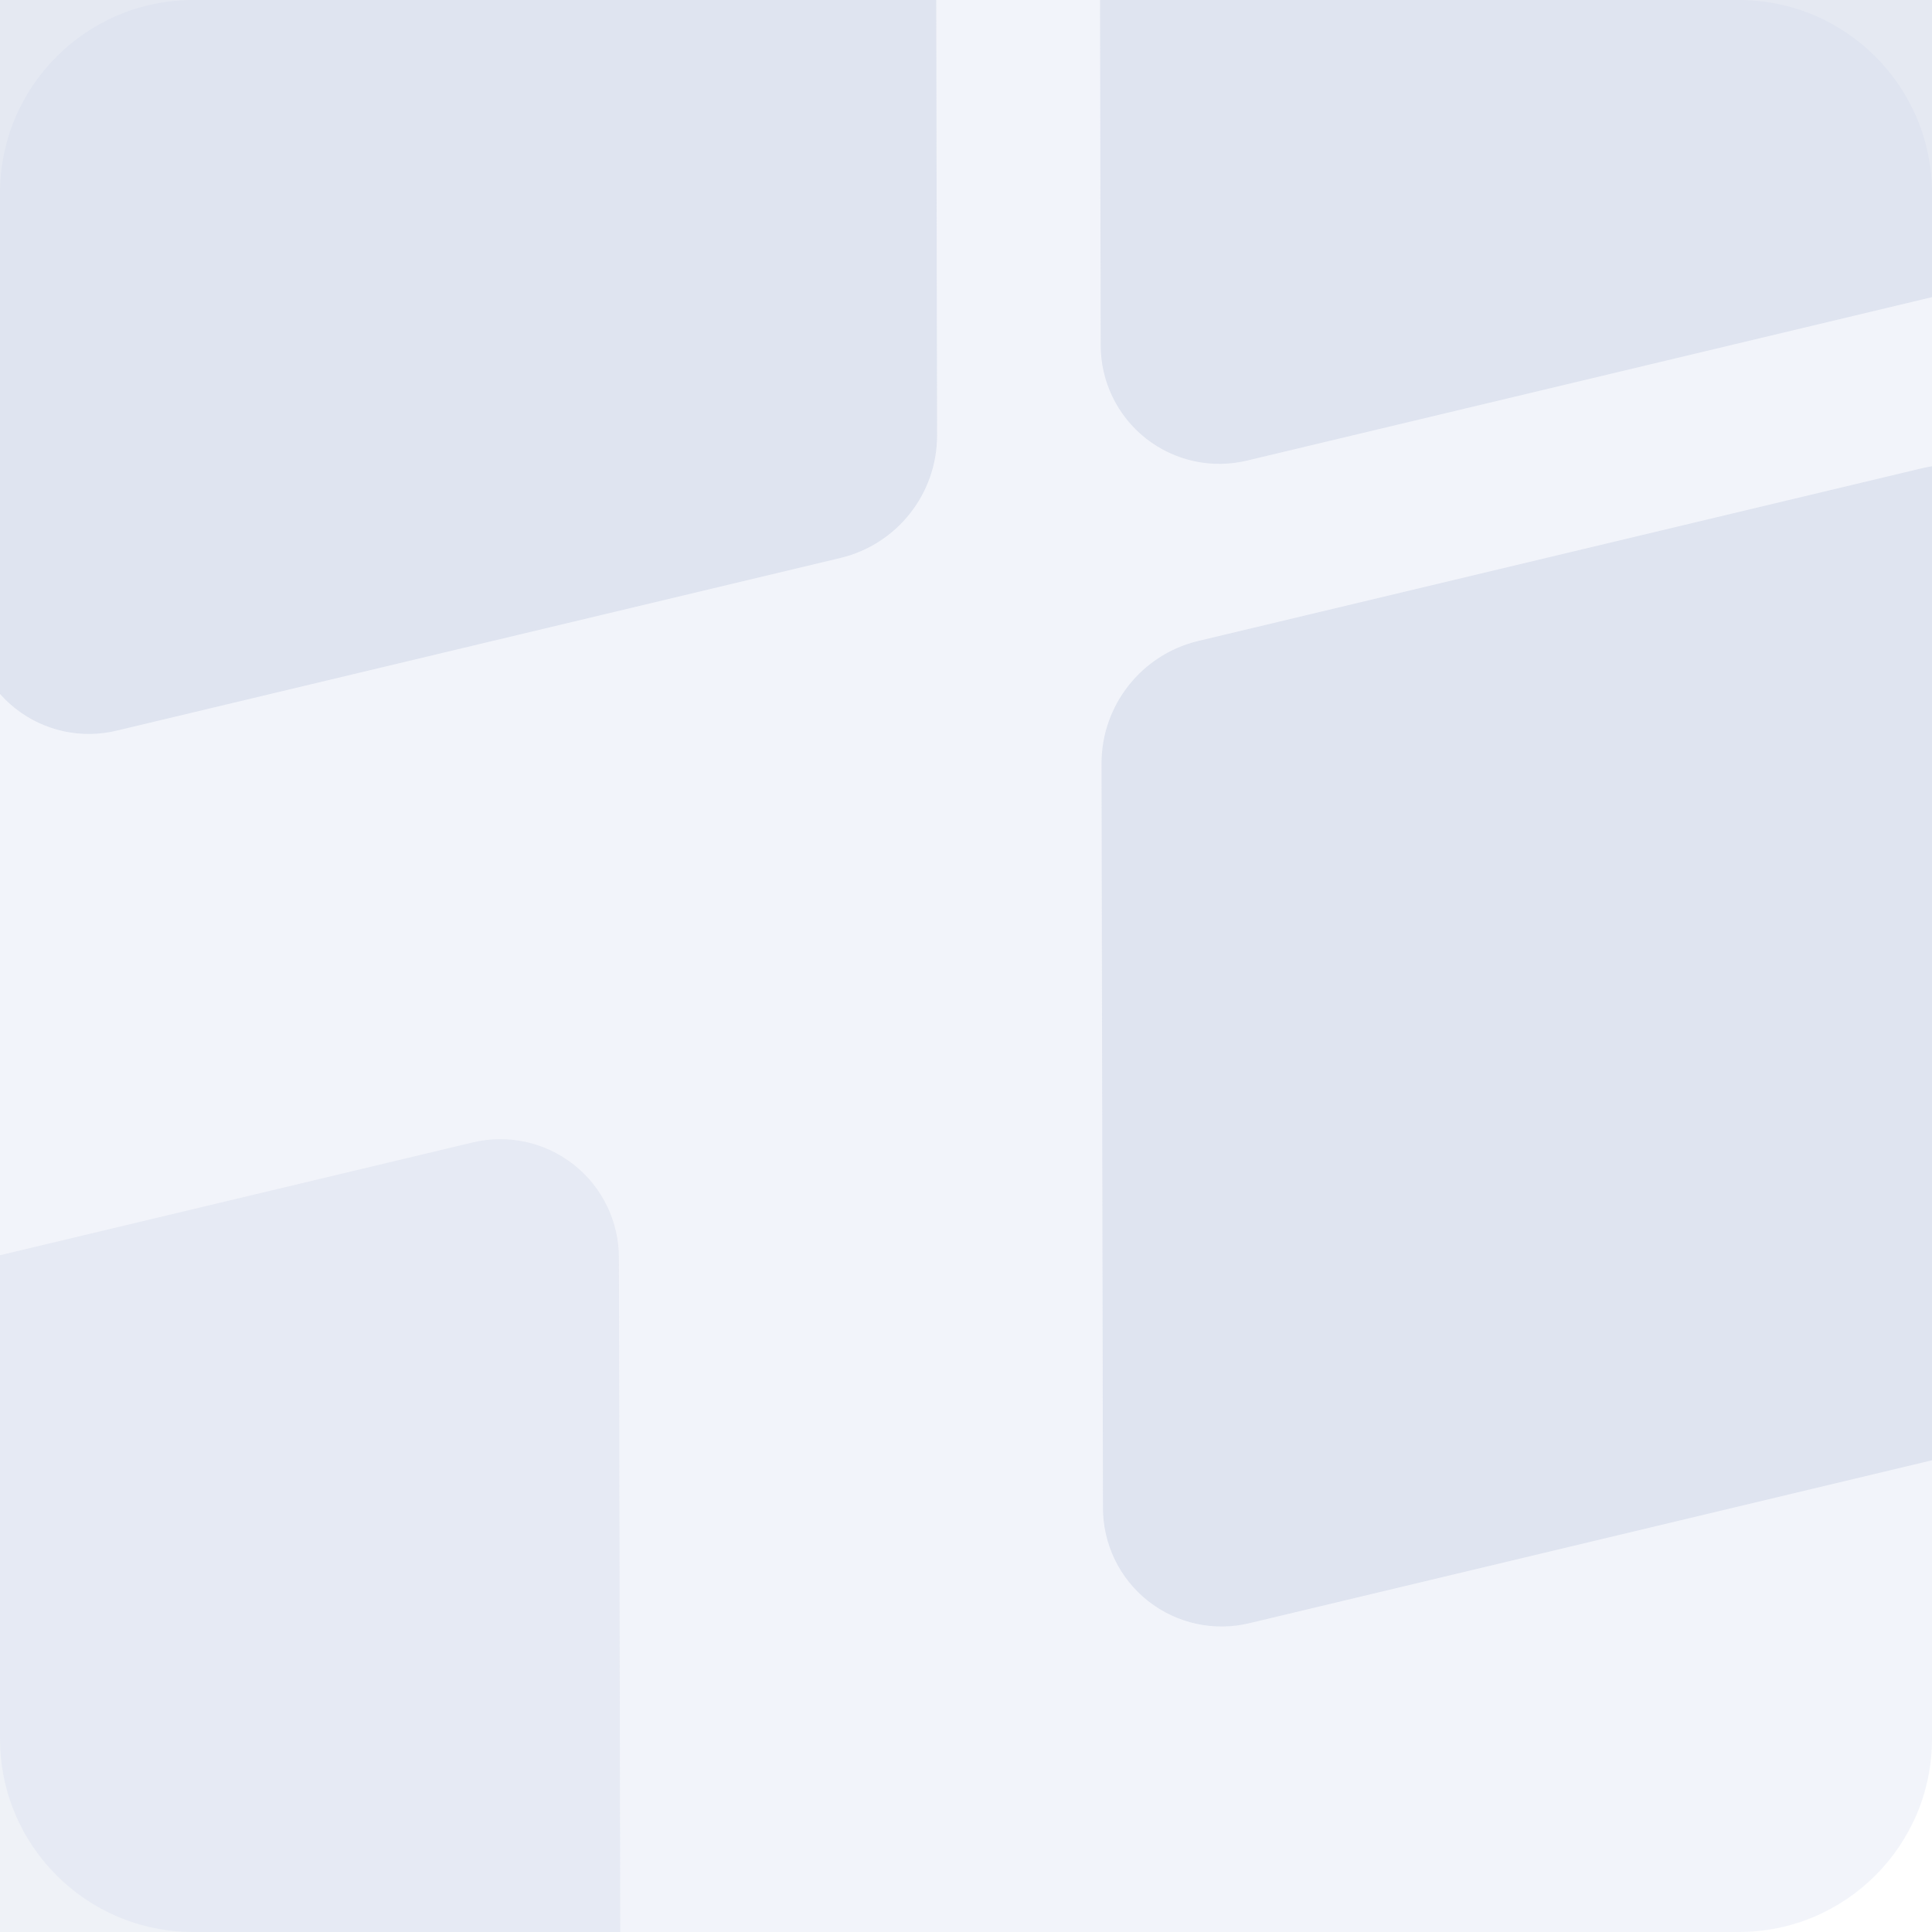
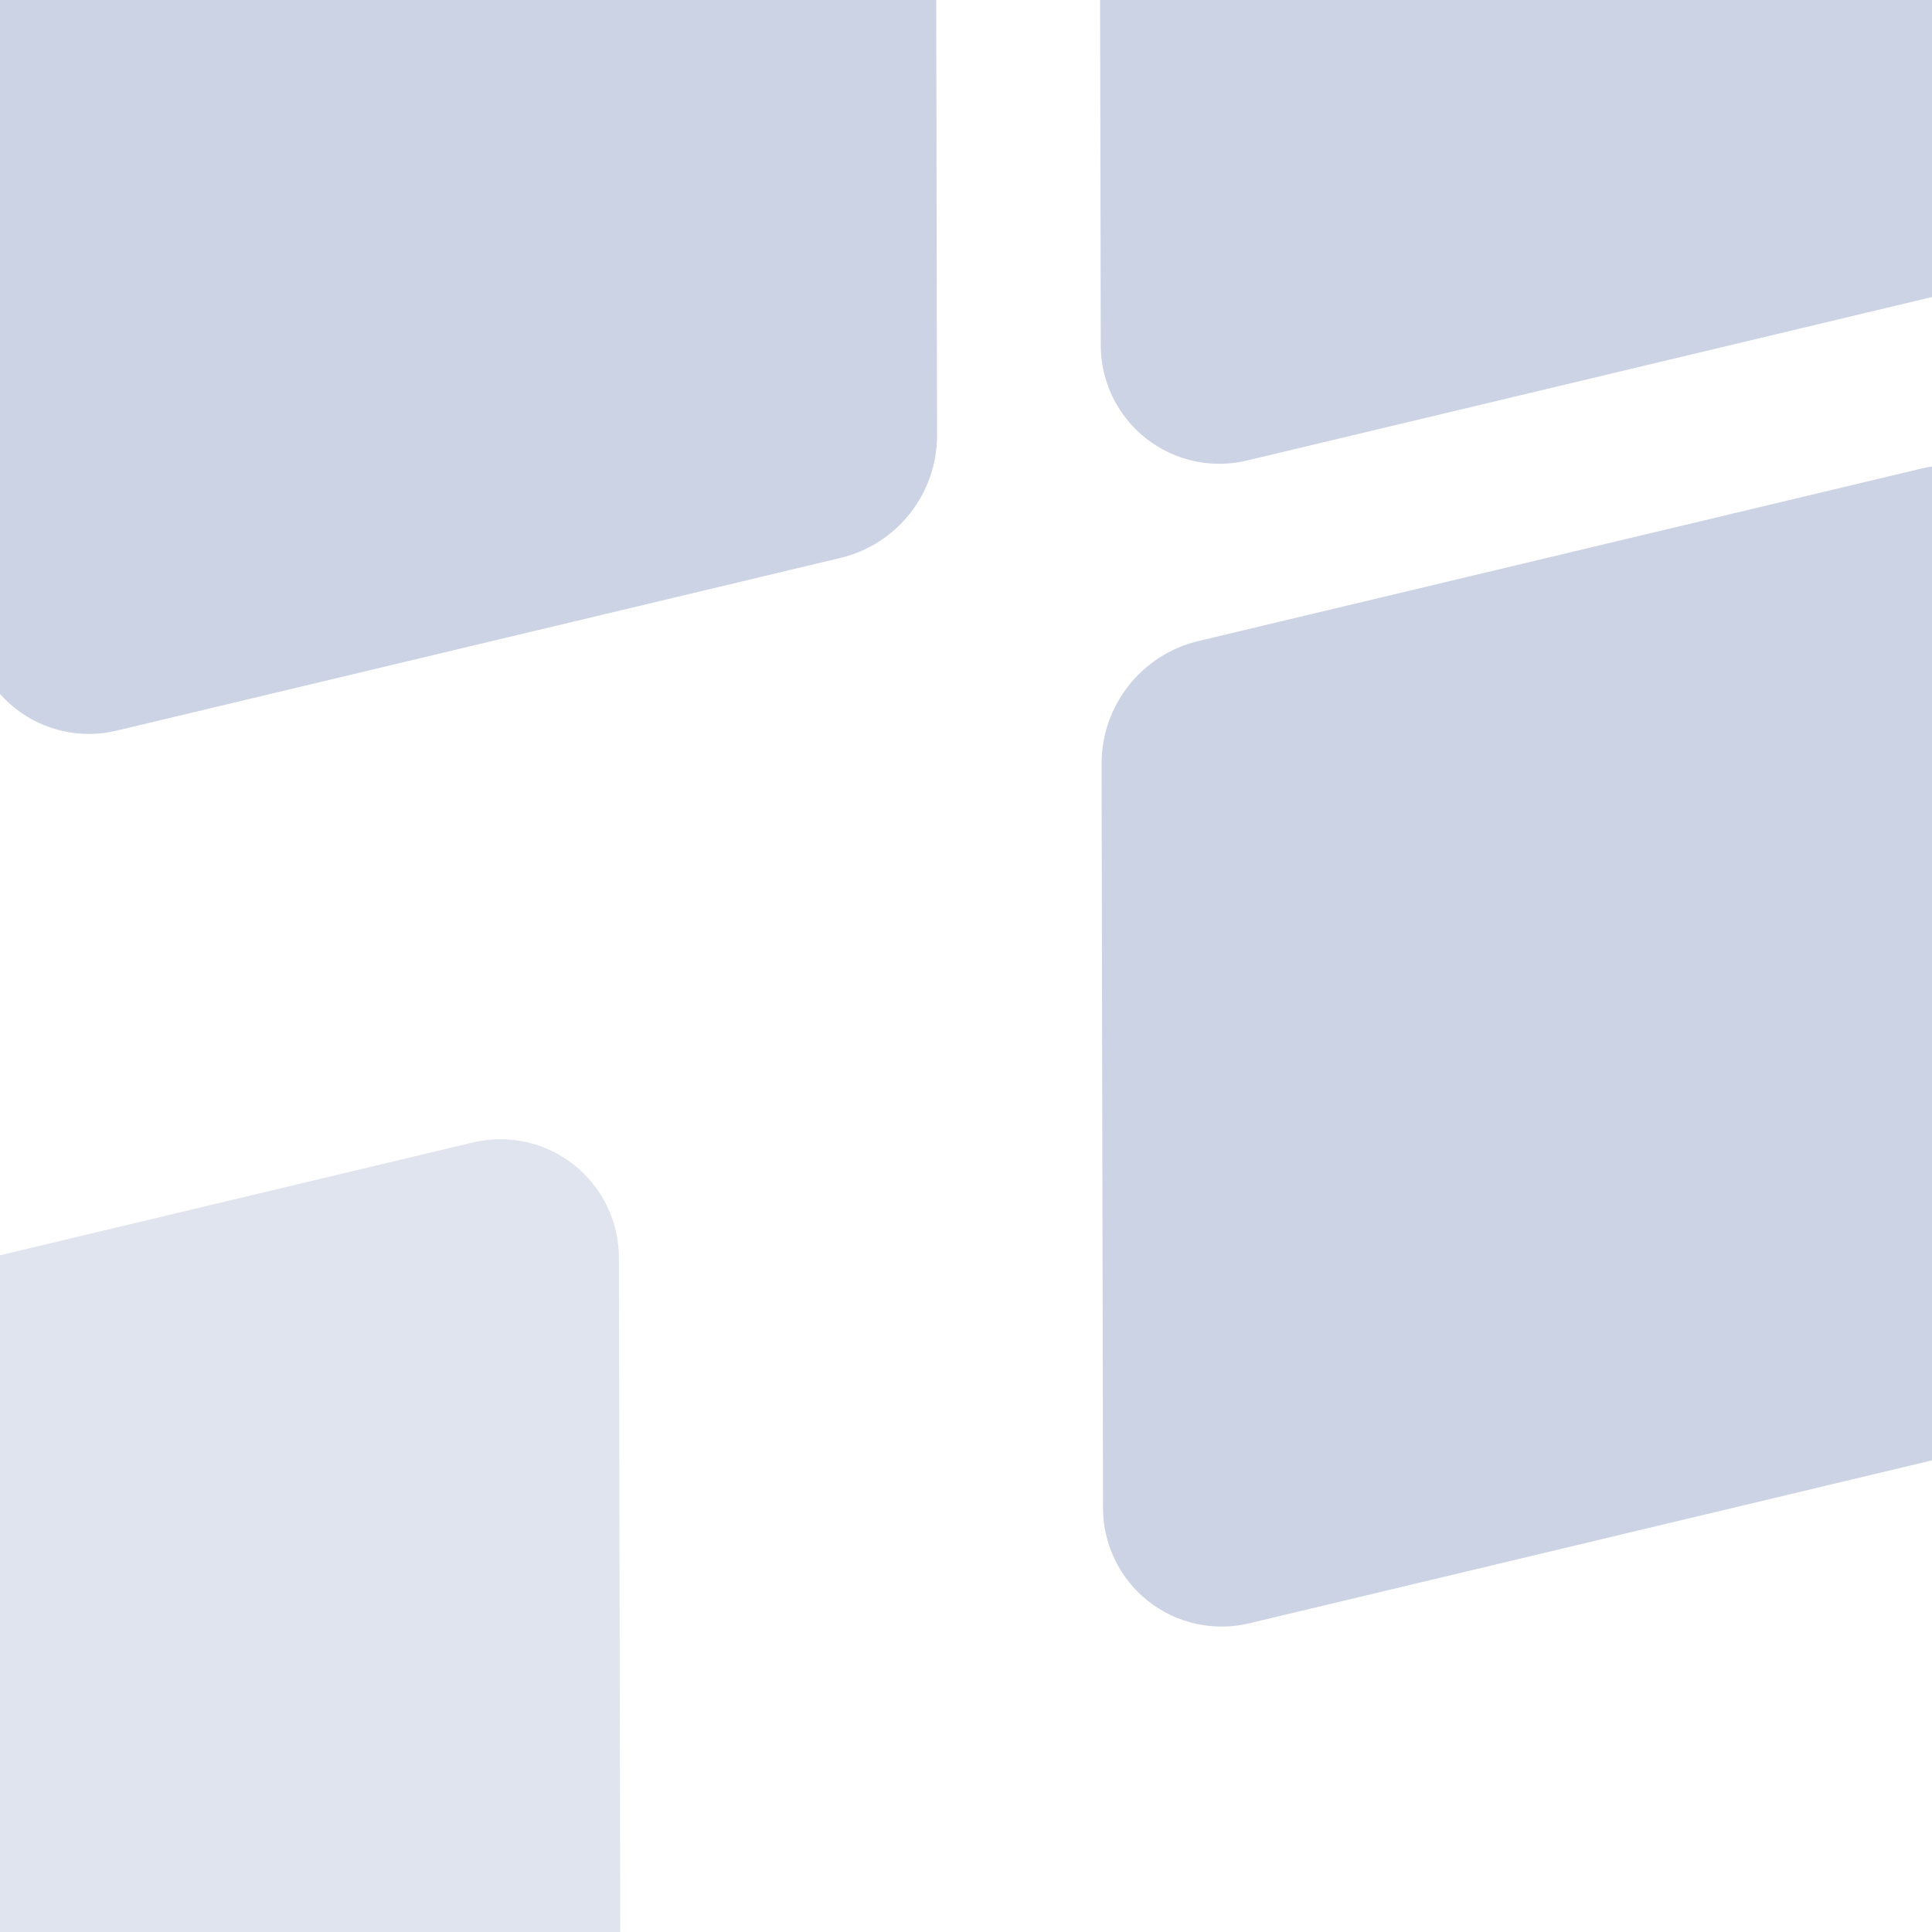
<svg xmlns="http://www.w3.org/2000/svg" width="40" height="40" viewBox="0 0 40 40" fill="none">
-   <path d="M0 4a4 4 0 0 1 4-4h32a4 4 0 0 1 4 4v32a4 4 0 0 1-4 4H4a4 4 0 0 1-4-4V4z" fill="#E6EAF7" fill-opacity=".5" />
-   <mask id="a" style="mask-type:alpha" maskUnits="userSpaceOnUse" x="0" y="0" width="40" height="40">
-     <path opacity=".5" fill="#97A5BA" d="M0 0h40v40H0z" />
-   </mask>
-   <g mask="url(#a)" fill="#CBD3E5">
-     <path opacity=".62" d="m-5.209 27.231 14.98-3.574a2.455 2.455 0 0 1 3.043 2.397l.03 15.401a2.609 2.609 0 0 1-1.994 2.532L-4.13 47.56a2.455 2.455 0 0 1-3.043-2.397l-.03-15.401A2.609 2.609 0 0 1-5.21 27.23z" />
-     <path d="m24.8 13.273 14.98-3.575a2.455 2.455 0 0 1 3.043 2.398l.03 15.4a2.609 2.609 0 0 1-1.994 2.532l-14.98 3.575a2.455 2.455 0 0 1-3.043-2.398l-.03-15.4a2.609 2.609 0 0 1 1.994-2.532zM1.348-5.205l14.98-3.575a2.455 2.455 0 0 1 3.043 2.397l.03 15.401a2.609 2.609 0 0 1-1.994 2.532l-14.98 3.574a2.455 2.455 0 0 1-3.043-2.397l-.03-15.4a2.609 2.609 0 0 1 1.994-2.532zM24.753-10.798l14.98-3.574a2.455 2.455 0 0 1 3.043 2.397l.03 15.4a2.609 2.609 0 0 1-1.994 2.533l-14.98 3.574a2.455 2.455 0 0 1-3.043-2.397l-.03-15.401a2.609 2.609 0 0 1 1.994-2.532z" />
-   </g>
+   <path opacity=".62" d="m-5.209 27.232 14.98-3.574a2.455 2.455 0 0 1 3.043 2.397l.03 15.4a2.609 2.609 0 0 1-1.994 2.532l-14.98 3.575a2.455 2.455 0 0 1-3.043-2.397l-.03-15.401a2.609 2.609 0 0 1 1.994-2.532z" fill="#CBD3E5" />
+   <path d="m24.8 13.275 14.981-3.574a2.455 2.455 0 0 1 3.043 2.397l.03 15.4a2.609 2.609 0 0 1-1.994 2.532l-14.98 3.575a2.455 2.455 0 0 1-3.043-2.397l-.03-15.401a2.609 2.609 0 0 1 1.994-2.532zM1.348-5.205l14.98-3.575a2.455 2.455 0 0 1 3.043 2.397l.03 15.401a2.609 2.609 0 0 1-1.994 2.532l-14.98 3.574a2.455 2.455 0 0 1-3.043-2.397l-.03-15.4a2.609 2.609 0 0 1 1.994-2.532zM24.754-10.8l14.98-3.573a2.455 2.455 0 0 1 3.043 2.397l.03 15.4a2.609 2.609 0 0 1-1.994 2.532l-14.98 3.575a2.455 2.455 0 0 1-3.043-2.398l-.03-15.4a2.609 2.609 0 0 1 1.994-2.532z" fill="#CBD3E5" />
</svg>
